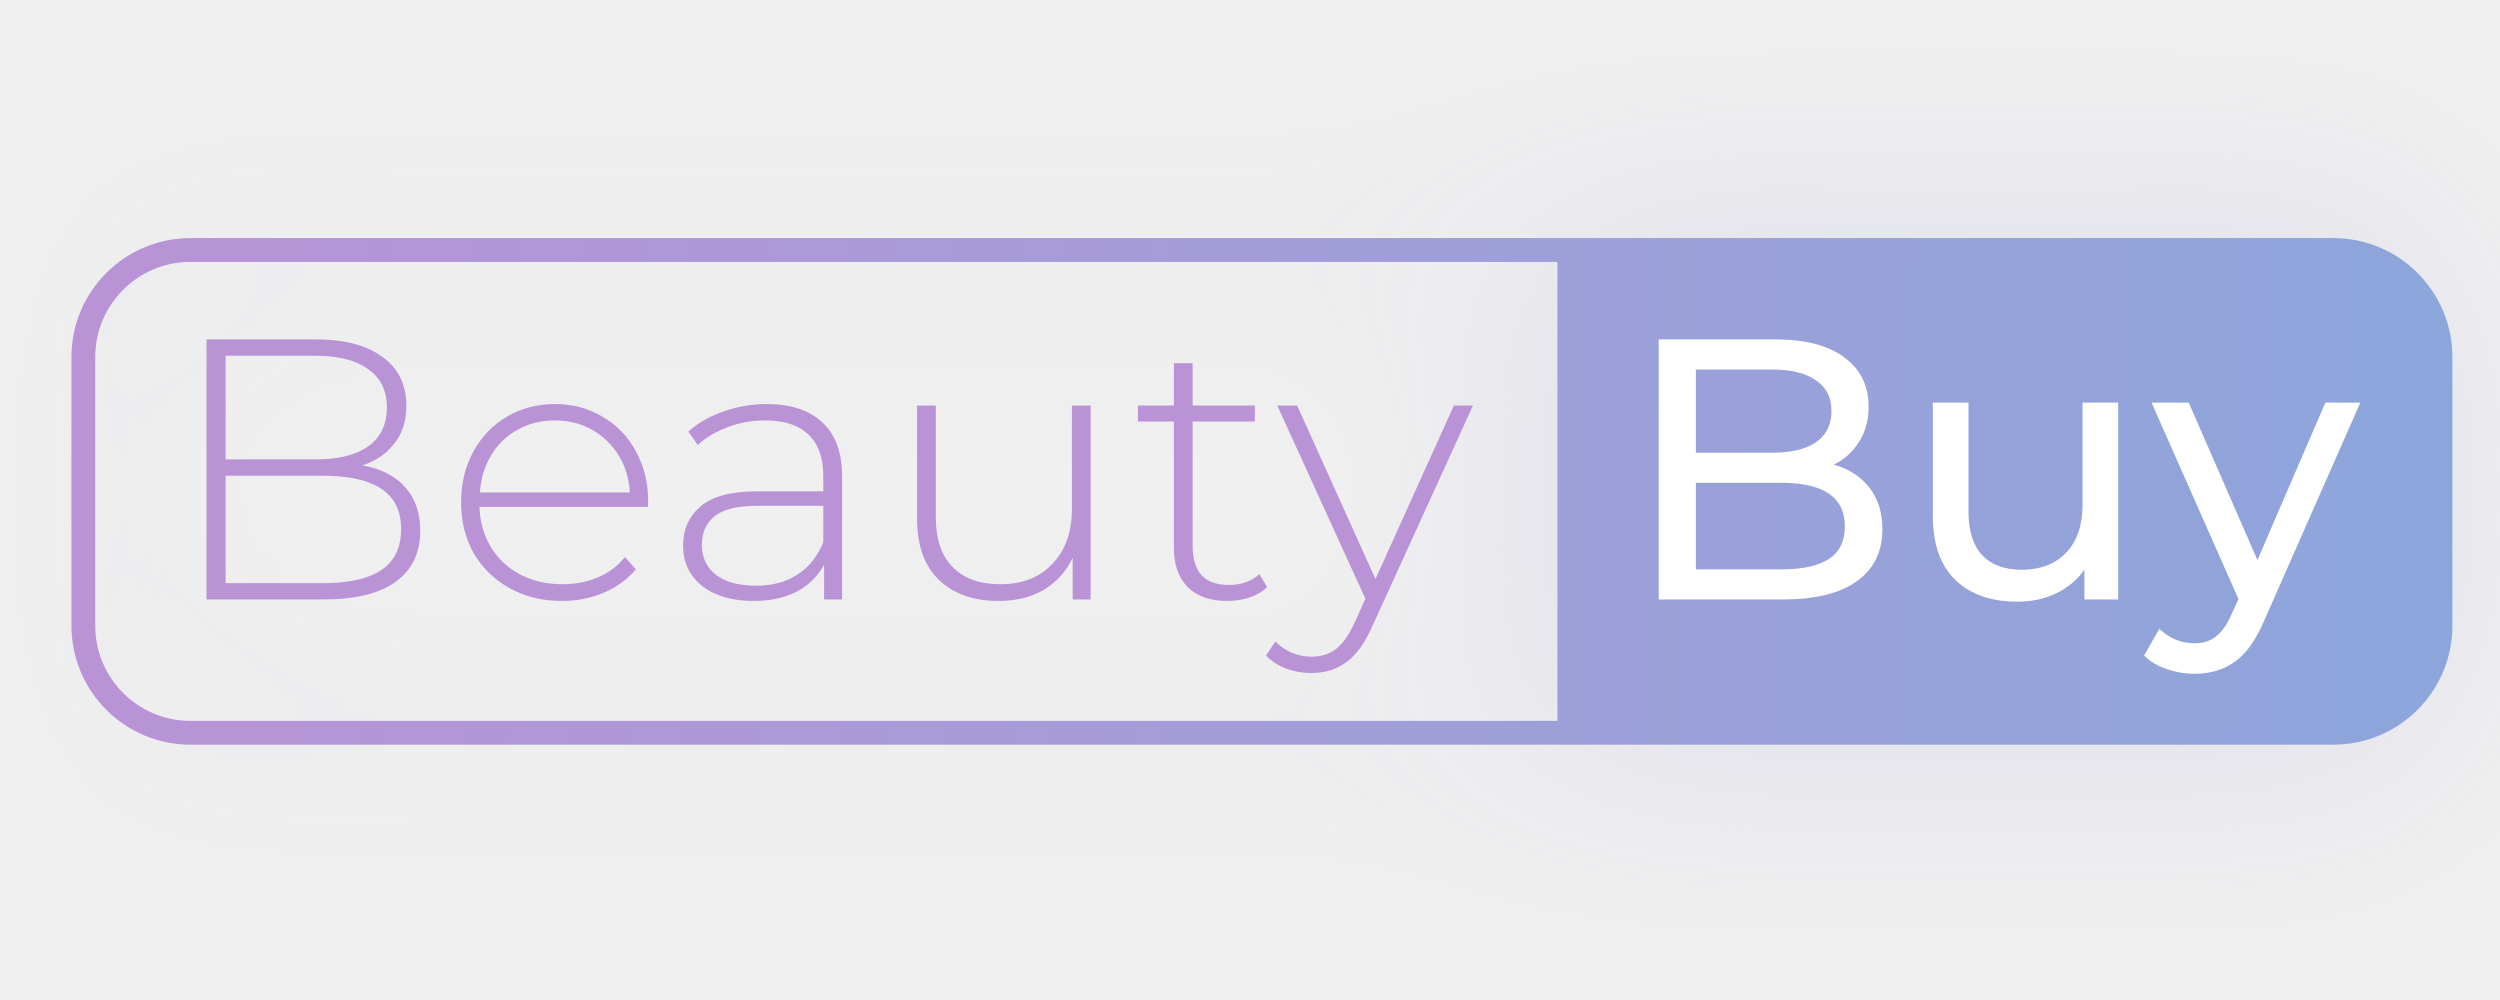
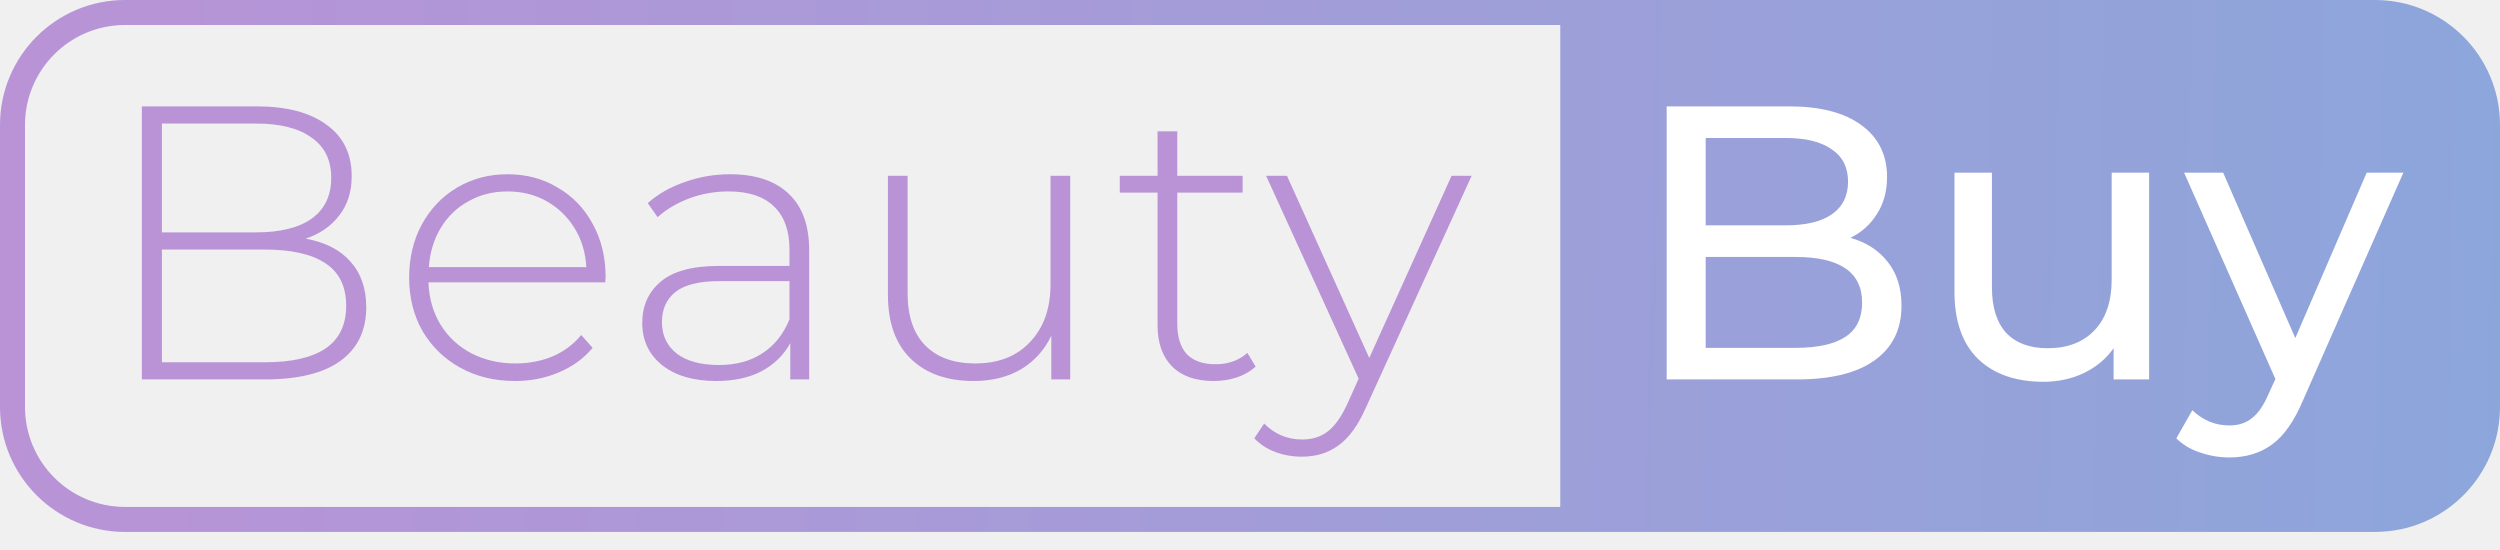
- <svg xmlns="http://www.w3.org/2000/svg" width="105" height="42" viewBox="0 0 105 42" fill="none">
-   <g filter="url(#filter0_d)">
-     <path fill-rule="evenodd" clip-rule="evenodd" d="M65.411 30.277V11H8C5.791 11 4 12.791 4 15V26.277C4 28.486 5.791 30.277 8 30.277H65.411ZM65.411 10H65.83H66.83H98C100.761 10 103 12.239 103 15V26.277C103 29.038 100.761 31.277 98 31.277H66.83H65.83H65.411H8C5.239 31.277 3 29.038 3 26.277V15C3 12.239 5.239 10 8 10H65.411Z" fill="url(#paint0_linear)" />
-   </g>
-   <path d="M15.225 19.545C16.012 19.69 16.611 19.997 17.02 20.465C17.44 20.933 17.65 21.542 17.65 22.291C17.65 23.217 17.309 23.929 16.627 24.428C15.944 24.928 14.931 25.177 13.587 25.177H8.674V14.255H13.272C14.469 14.255 15.398 14.5 16.06 14.989C16.732 15.467 17.068 16.154 17.068 17.048C17.068 17.672 16.9 18.198 16.564 18.624C16.238 19.051 15.792 19.358 15.225 19.545ZM9.477 14.942V19.295H13.241C14.207 19.295 14.947 19.113 15.461 18.749C15.986 18.375 16.249 17.828 16.249 17.111C16.249 16.403 15.986 15.868 15.461 15.504C14.947 15.129 14.207 14.942 13.241 14.942H9.477ZM13.587 24.491C14.658 24.491 15.466 24.309 16.012 23.945C16.569 23.57 16.847 22.998 16.847 22.228C16.847 21.459 16.569 20.892 16.012 20.528C15.466 20.164 14.658 19.982 13.587 19.982H9.477V24.491H13.587Z" fill="#B993D6" />
-   <path d="M27.209 21.292H20.138C20.159 21.927 20.322 22.494 20.626 22.993C20.93 23.482 21.34 23.861 21.854 24.132C22.379 24.402 22.967 24.538 23.618 24.538C24.154 24.538 24.647 24.444 25.099 24.257C25.56 24.059 25.944 23.773 26.248 23.399L26.705 23.913C26.348 24.34 25.896 24.668 25.35 24.896C24.815 25.125 24.232 25.24 23.602 25.24C22.784 25.24 22.054 25.063 21.413 24.709C20.773 24.356 20.269 23.867 19.901 23.243C19.545 22.619 19.366 21.906 19.366 21.105C19.366 20.314 19.534 19.607 19.87 18.983C20.216 18.349 20.689 17.854 21.287 17.501C21.886 17.147 22.558 16.97 23.303 16.97C24.049 16.97 24.715 17.147 25.303 17.501C25.902 17.844 26.369 18.328 26.705 18.952C27.051 19.576 27.224 20.283 27.224 21.074L27.209 21.292ZM23.303 17.657C22.726 17.657 22.206 17.787 21.744 18.047C21.282 18.297 20.909 18.655 20.626 19.123C20.353 19.581 20.195 20.101 20.154 20.684H26.453C26.421 20.101 26.264 19.581 25.98 19.123C25.697 18.666 25.324 18.307 24.862 18.047C24.4 17.787 23.881 17.657 23.303 17.657Z" fill="#B993D6" />
-   <path d="M32.201 16.97C33.22 16.97 34.002 17.23 34.548 17.75C35.094 18.26 35.367 19.014 35.367 20.013V25.177H34.611V23.726C34.348 24.205 33.965 24.579 33.461 24.85C32.957 25.11 32.354 25.24 31.65 25.24C30.737 25.24 30.012 25.026 29.477 24.6C28.952 24.174 28.69 23.612 28.69 22.915C28.69 22.239 28.931 21.693 29.414 21.277C29.907 20.85 30.69 20.637 31.761 20.637H34.579V19.982C34.579 19.222 34.369 18.645 33.95 18.25C33.54 17.854 32.936 17.657 32.138 17.657C31.593 17.657 31.068 17.75 30.564 17.938C30.07 18.125 29.65 18.375 29.304 18.687L28.91 18.125C29.32 17.761 29.813 17.48 30.39 17.282C30.968 17.074 31.572 16.97 32.201 16.97ZM31.761 24.6C32.443 24.6 33.02 24.444 33.493 24.132C33.976 23.82 34.338 23.367 34.579 22.774V21.245H31.776C30.968 21.245 30.38 21.391 30.012 21.682C29.655 21.974 29.477 22.374 29.477 22.884C29.477 23.414 29.677 23.835 30.075 24.148C30.474 24.449 31.036 24.6 31.761 24.6Z" fill="#B993D6" />
-   <path d="M45.808 17.033V25.177H45.052V23.43C44.779 24.002 44.375 24.449 43.84 24.772C43.304 25.084 42.674 25.24 41.95 25.24C40.879 25.24 40.039 24.943 39.43 24.35C38.821 23.758 38.517 22.904 38.517 21.791V17.033H39.304V21.729C39.304 22.645 39.54 23.341 40.013 23.82C40.485 24.298 41.152 24.538 42.013 24.538C42.937 24.538 43.666 24.252 44.202 23.68C44.748 23.107 45.021 22.338 45.021 21.37V17.033H45.808Z" fill="#B993D6" />
-   <path d="M53.225 24.663C53.025 24.85 52.773 24.995 52.469 25.099C52.175 25.193 51.865 25.24 51.54 25.24C50.826 25.24 50.275 25.047 49.886 24.663C49.498 24.267 49.303 23.721 49.303 23.024V17.704H47.791V17.033H49.303V15.254H50.091V17.033H52.705V17.704H50.091V22.946C50.091 23.477 50.217 23.882 50.469 24.163C50.731 24.434 51.114 24.569 51.618 24.569C52.133 24.569 52.558 24.418 52.894 24.116L53.225 24.663Z" fill="#B993D6" />
-   <path d="M61.865 17.033L57.645 26.285C57.33 27.003 56.962 27.513 56.542 27.814C56.133 28.116 55.645 28.267 55.078 28.267C54.7 28.267 54.343 28.204 54.007 28.079C53.681 27.955 53.403 27.773 53.172 27.533L53.566 26.941C53.986 27.367 54.495 27.58 55.093 27.58C55.492 27.58 55.834 27.471 56.117 27.253C56.401 27.034 56.663 26.66 56.905 26.129L57.346 25.146L53.645 17.033H54.479L57.771 24.319L61.062 17.033H61.865Z" fill="#B993D6" />
-   <path d="M77.016 19.514C77.65 19.69 78.149 20.013 78.513 20.481C78.878 20.939 79.06 21.521 79.06 22.228C79.06 23.175 78.701 23.903 77.983 24.413C77.276 24.922 76.241 25.177 74.878 25.177H69.667V14.255H74.566C75.814 14.255 76.776 14.505 77.453 15.004C78.139 15.504 78.482 16.195 78.482 17.079C78.482 17.652 78.347 18.146 78.077 18.562C77.817 18.978 77.463 19.295 77.016 19.514ZM71.227 15.519V19.014H74.426C75.227 19.014 75.84 18.869 76.267 18.577C76.704 18.276 76.922 17.839 76.922 17.267C76.922 16.695 76.704 16.263 76.267 15.972C75.84 15.67 75.227 15.519 74.426 15.519H71.227ZM74.816 23.913C75.7 23.913 76.365 23.768 76.813 23.477C77.26 23.185 77.484 22.728 77.484 22.104C77.484 20.887 76.594 20.278 74.816 20.278H71.227V23.913H74.816Z" fill="white" />
-   <path d="M88.965 16.908V25.177H87.545V23.929C87.243 24.356 86.843 24.689 86.344 24.928C85.855 25.157 85.319 25.271 84.737 25.271C83.634 25.271 82.765 24.969 82.131 24.366C81.496 23.752 81.179 22.852 81.179 21.667V16.908H82.677V21.495C82.677 22.296 82.869 22.904 83.254 23.321C83.639 23.726 84.19 23.929 84.908 23.929C85.699 23.929 86.323 23.69 86.78 23.211C87.238 22.733 87.467 22.057 87.467 21.183V16.908H88.965Z" fill="white" />
-   <path d="M99.134 16.908L95.124 26.004C94.77 26.847 94.354 27.44 93.876 27.783C93.408 28.126 92.841 28.298 92.175 28.298C91.77 28.298 91.374 28.23 90.989 28.095C90.615 27.97 90.303 27.783 90.053 27.533L90.693 26.41C91.12 26.816 91.614 27.018 92.175 27.018C92.539 27.018 92.841 26.92 93.08 26.722C93.33 26.535 93.553 26.207 93.751 25.739L94.016 25.162L90.365 16.908H91.926L94.812 23.523L97.667 16.908H99.134Z" fill="white" />
+ <svg xmlns="http://www.w3.org/2000/svg" width="100" height="22" viewBox="0 0 100 22" fill="none">
+   <path fill-rule="evenodd" clip-rule="evenodd" d="M62.411 20.277V1H5C2.791 1 1 2.791 1 5V16.277C1 18.486 2.791 20.277 5 20.277H62.411ZM62.411 0H62.83H63.83H95C97.761 0 100 2.239 100 5V16.277C100 19.038 97.761 21.277 95 21.277H63.83H62.83H62.411H5C2.239 21.277 0 19.038 0 16.277V5C0 2.239 2.239 0 5 0H62.411Z" fill="url(#paint0_linear)" />
+   <path d="M12.225 9.545C13.012 9.69 13.611 9.997 14.02 10.465C14.44 10.933 14.65 11.542 14.65 12.291C14.65 13.217 14.309 13.929 13.627 14.428C12.944 14.928 11.931 15.177 10.587 15.177H5.674V4.255H10.272C11.469 4.255 12.398 4.5 13.06 4.989C13.732 5.467 14.068 6.154 14.068 7.048C14.068 7.672 13.9 8.198 13.564 8.624C13.238 9.051 12.792 9.357 12.225 9.545ZM6.477 4.942V9.295H10.241C11.207 9.295 11.947 9.113 12.461 8.749C12.986 8.375 13.249 7.828 13.249 7.111C13.249 6.403 12.986 5.868 12.461 5.504C11.947 5.129 11.207 4.942 10.241 4.942H6.477ZM10.587 14.491C11.658 14.491 12.466 14.309 13.012 13.945C13.569 13.57 13.847 12.998 13.847 12.228C13.847 11.459 13.569 10.892 13.012 10.528C12.466 10.164 11.658 9.982 10.587 9.982H6.477V14.491H10.587Z" fill="#B993D6" />
+   <path d="M24.209 11.292H17.138C17.159 11.927 17.322 12.494 17.626 12.993C17.93 13.482 18.34 13.861 18.854 14.132C19.379 14.402 19.967 14.538 20.618 14.538C21.154 14.538 21.647 14.444 22.099 14.257C22.56 14.059 22.944 13.773 23.248 13.399L23.705 13.914C23.348 14.34 22.896 14.668 22.35 14.896C21.815 15.125 21.232 15.24 20.602 15.24C19.784 15.24 19.054 15.063 18.413 14.709C17.773 14.356 17.269 13.867 16.901 13.243C16.545 12.618 16.366 11.906 16.366 11.105C16.366 10.315 16.534 9.607 16.87 8.983C17.216 8.349 17.689 7.854 18.287 7.501C18.886 7.147 19.558 6.97 20.303 6.97C21.049 6.97 21.715 7.147 22.303 7.501C22.902 7.844 23.369 8.328 23.705 8.952C24.051 9.576 24.224 10.283 24.224 11.074L24.209 11.292ZM20.303 7.657C19.726 7.657 19.206 7.787 18.744 8.047C18.282 8.297 17.909 8.655 17.626 9.123C17.353 9.581 17.195 10.101 17.154 10.684H23.453C23.421 10.101 23.264 9.581 22.98 9.123C22.697 8.666 22.324 8.307 21.862 8.047C21.4 7.787 20.881 7.657 20.303 7.657Z" fill="#B993D6" />
+   <path d="M29.201 6.97C30.22 6.97 31.002 7.23 31.548 7.75C32.094 8.26 32.367 9.014 32.367 10.013V15.177H31.611V13.726C31.348 14.205 30.965 14.579 30.461 14.85C29.957 15.11 29.354 15.24 28.65 15.24C27.737 15.24 27.012 15.027 26.477 14.6C25.952 14.174 25.69 13.612 25.69 12.915C25.69 12.239 25.931 11.693 26.414 11.277C26.907 10.85 27.69 10.637 28.761 10.637H31.579V9.982C31.579 9.222 31.369 8.645 30.95 8.25C30.54 7.854 29.936 7.657 29.138 7.657C28.593 7.657 28.068 7.75 27.564 7.938C27.07 8.125 26.65 8.375 26.304 8.687L25.91 8.125C26.32 7.761 26.813 7.48 27.39 7.282C27.968 7.074 28.572 6.97 29.201 6.97ZM28.761 14.6C29.443 14.6 30.02 14.444 30.493 14.132C30.976 13.82 31.338 13.367 31.579 12.774V11.245H28.776C27.968 11.245 27.38 11.391 27.012 11.682C26.655 11.974 26.477 12.374 26.477 12.884C26.477 13.414 26.677 13.835 27.075 14.148C27.474 14.449 28.036 14.6 28.761 14.6Z" fill="#B993D6" />
+   <path d="M42.808 7.033V15.177H42.052V13.43C41.779 14.002 41.375 14.449 40.84 14.772C40.304 15.084 39.674 15.24 38.95 15.24C37.879 15.24 37.039 14.943 36.43 14.35C35.821 13.758 35.517 12.905 35.517 11.791V7.033H36.304V11.729C36.304 12.645 36.54 13.341 37.013 13.82C37.485 14.298 38.152 14.538 39.013 14.538C39.937 14.538 40.666 14.252 41.202 13.68C41.748 13.107 42.021 12.338 42.021 11.37V7.033H42.808Z" fill="#B993D6" />
+   <path d="M50.225 14.662C50.025 14.85 49.773 14.995 49.469 15.099C49.175 15.193 48.865 15.24 48.54 15.24C47.826 15.24 47.275 15.047 46.886 14.662C46.498 14.267 46.303 13.721 46.303 13.024V7.704H44.791V7.033H46.303V5.254H47.091V7.033H49.705V7.704H47.091V12.946C47.091 13.477 47.217 13.882 47.469 14.163C47.731 14.434 48.114 14.569 48.618 14.569C49.133 14.569 49.558 14.418 49.894 14.116L50.225 14.662Z" fill="#B993D6" />
+   <path d="M58.865 7.033L54.645 16.285C54.33 17.003 53.962 17.513 53.542 17.814C53.133 18.116 52.645 18.267 52.078 18.267C51.7 18.267 51.343 18.204 51.007 18.079C50.681 17.955 50.403 17.773 50.172 17.533L50.566 16.941C50.986 17.367 51.495 17.58 52.093 17.58C52.492 17.58 52.834 17.471 53.117 17.253C53.401 17.034 53.663 16.66 53.905 16.129L54.346 15.146L50.645 7.033H51.479L54.771 14.319L58.062 7.033H58.865Z" fill="#B993D6" />
+   <path d="M74.016 9.514C74.65 9.69 75.149 10.013 75.513 10.481C75.878 10.939 76.06 11.521 76.06 12.228C76.06 13.175 75.701 13.903 74.983 14.413C74.276 14.922 73.241 15.177 71.878 15.177H66.667V4.255H71.566C72.814 4.255 73.776 4.505 74.453 5.004C75.139 5.504 75.482 6.195 75.482 7.079C75.482 7.652 75.347 8.146 75.077 8.562C74.817 8.978 74.463 9.295 74.016 9.514ZM68.227 5.519V9.014H71.426C72.227 9.014 72.84 8.869 73.267 8.577C73.704 8.276 73.922 7.839 73.922 7.267C73.922 6.695 73.704 6.263 73.267 5.972C72.84 5.67 72.227 5.519 71.426 5.519H68.227ZM71.816 13.914C72.7 13.914 73.365 13.768 73.813 13.477C74.26 13.185 74.484 12.728 74.484 12.104C74.484 10.887 73.594 10.278 71.816 10.278H68.227V13.914H71.816Z" fill="white" />
+   <path d="M85.965 6.908V15.177H84.545V13.929C84.243 14.356 83.843 14.688 83.344 14.928C82.855 15.157 82.319 15.271 81.737 15.271C80.634 15.271 79.765 14.969 79.131 14.366C78.496 13.752 78.179 12.852 78.179 11.667V6.908H79.677V11.495C79.677 12.296 79.869 12.905 80.254 13.321C80.639 13.726 81.19 13.929 81.908 13.929C82.699 13.929 83.323 13.69 83.78 13.211C84.238 12.733 84.467 12.057 84.467 11.183V6.908H85.965Z" fill="white" />
+   <path d="M96.134 6.908L92.124 16.004C91.77 16.847 91.354 17.44 90.876 17.783C90.408 18.126 89.841 18.298 89.175 18.298C88.77 18.298 88.374 18.23 87.989 18.095C87.615 17.97 87.303 17.783 87.053 17.533L87.693 16.41C88.12 16.816 88.614 17.018 89.175 17.018C89.539 17.018 89.841 16.92 90.08 16.722C90.33 16.535 90.553 16.207 90.751 15.739L91.016 15.162L87.365 6.908H88.926L91.812 13.524L94.667 6.908H96.134Z" fill="white" />
  <defs>
-     <filter id="filter0_d" x="-7" y="0" width="120" height="41.277" filterUnits="userSpaceOnUse" color-interpolation-filters="sRGB">
-       <feFlood flood-opacity="0" result="BackgroundImageFix" />
-       <feColorMatrix in="SourceAlpha" type="matrix" values="0 0 0 0 0 0 0 0 0 0 0 0 0 0 0 0 0 0 127 0" />
-       <feOffset />
-       <feGaussianBlur stdDeviation="5" />
-       <feColorMatrix type="matrix" values="0 0 0 0 0.616 0 0 0 0 0.624 0 0 0 0 0.851 0 0 0 0.25 0" />
-       <feBlend mode="normal" in2="BackgroundImageFix" result="effect1_dropShadow" />
-       <feBlend mode="normal" in="SourceGraphic" in2="effect1_dropShadow" result="shape" />
-     </filter>
-     <linearGradient id="paint0_linear" x1="103.709" y1="21.348" x2="3" y2="19.22" gradientUnits="userSpaceOnUse">
+     <linearGradient id="paint0_linear" x1="100.709" y1="11.348" x2="5.16076e-06" y2="9.22" gradientUnits="userSpaceOnUse">
      <stop stop-color="#8CA6DB" />
      <stop offset="1" stop-color="#B993D6" />
    </linearGradient>
  </defs>
</svg>
